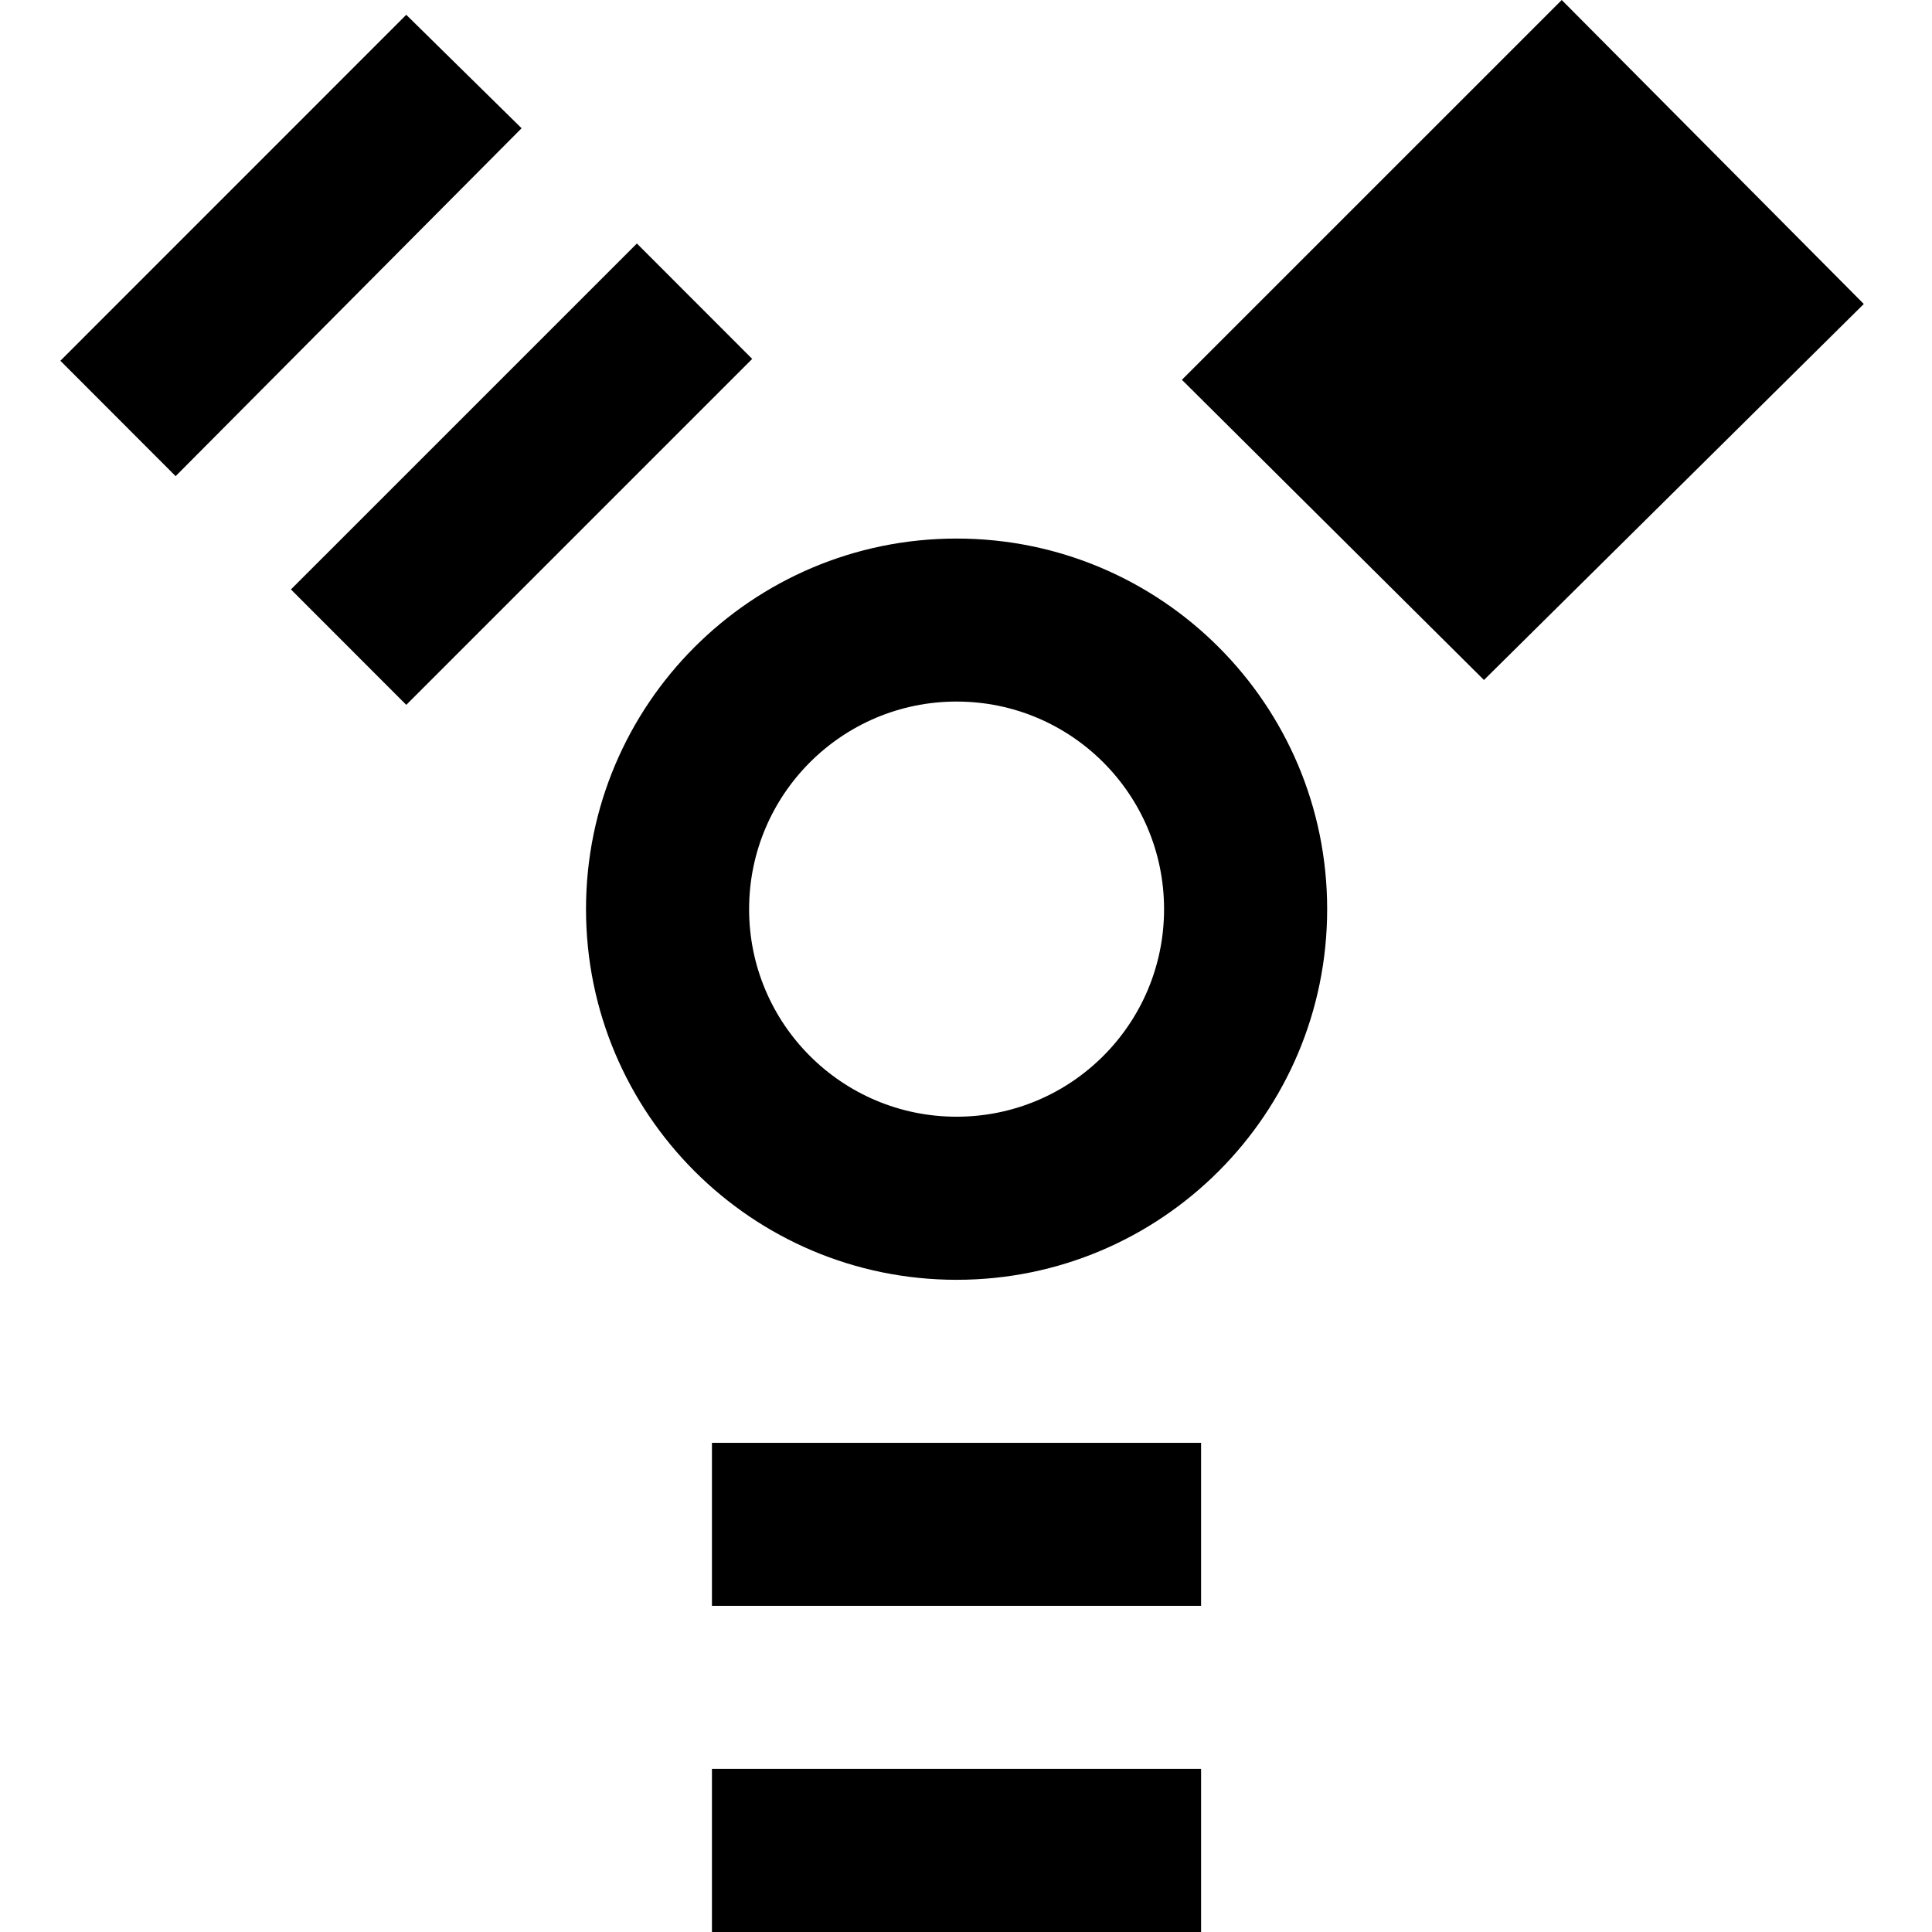
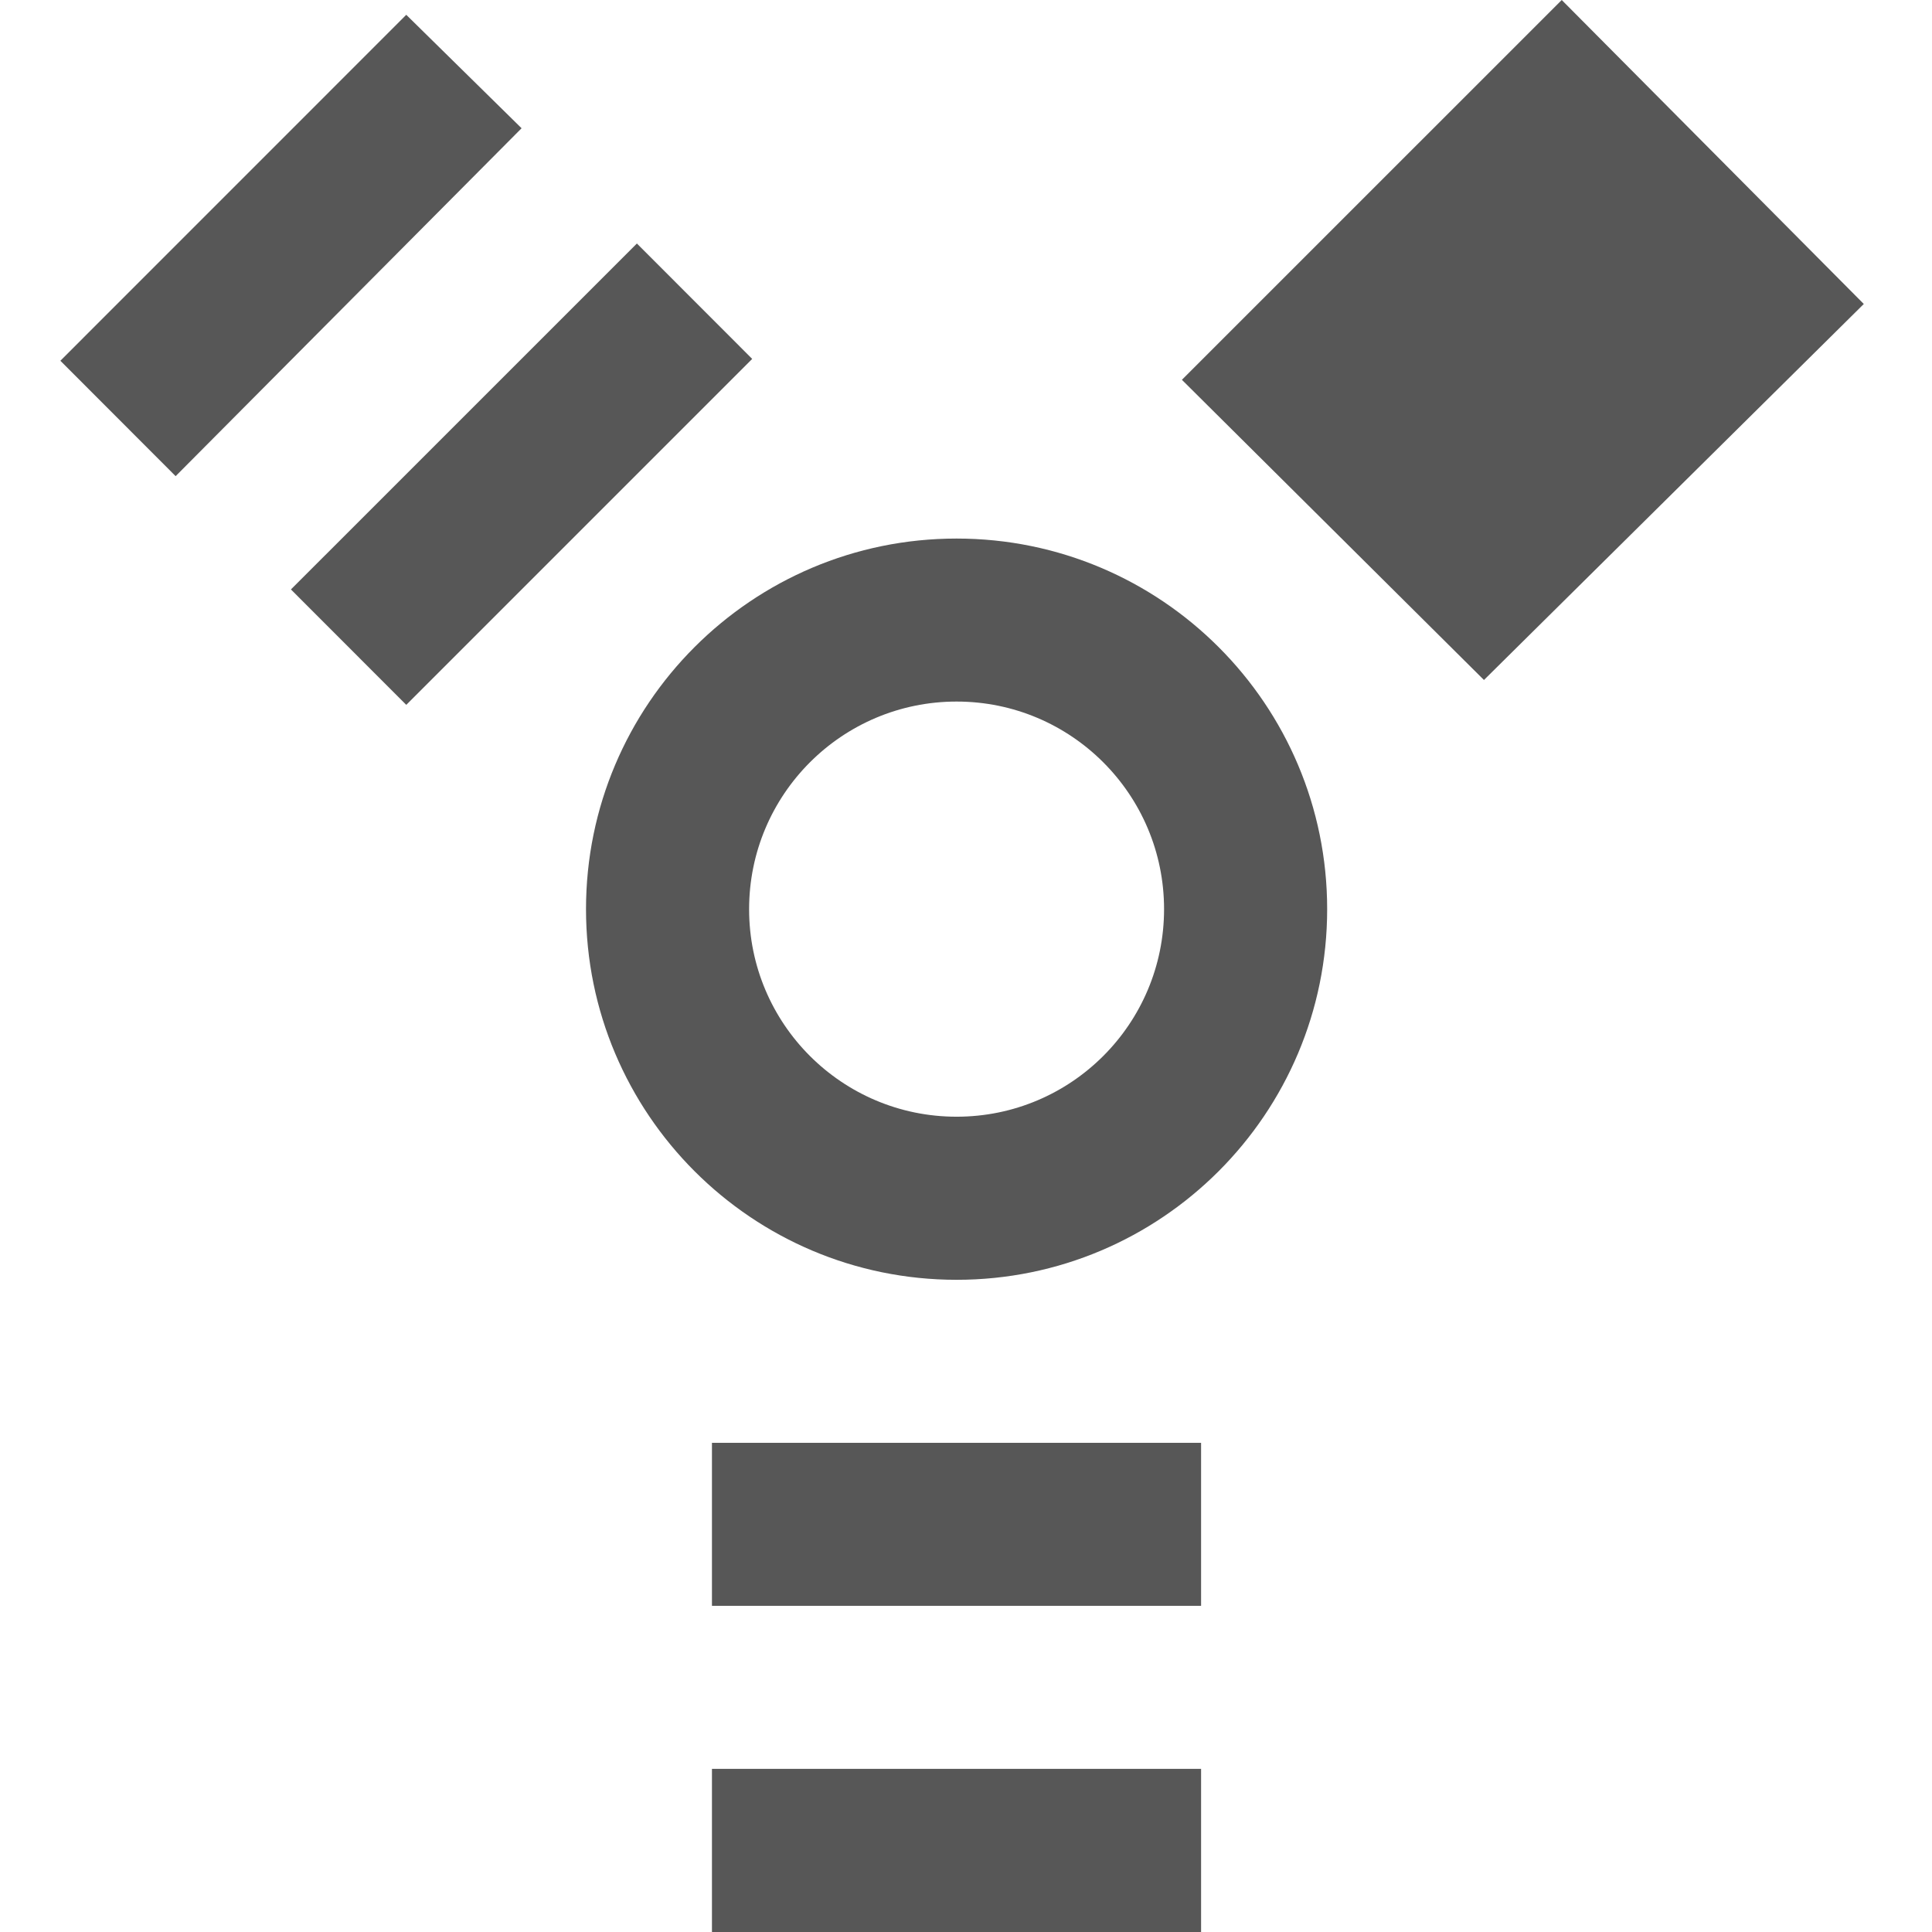
<svg xmlns="http://www.w3.org/2000/svg" version="1.0" id="Layer_1" x="0px" y="0px" width="128" height="128" viewBox="0 0 200 230" enable-background="new 0 0 200 230" xml:space="preserve">
  <defs id="defs5685" />
  <g id="g5634">
    <path id="path5636" style="fill:none;stroke:#000000;stroke-width:0.175;stroke-dasharray:1.4, 1.05, 1.4, 1.05, 1.4, 1.05" />
  </g>
-   <g id="g5691" style="fill:#000000" transform="matrix(2.827881,0,0,2.827881,-184.4136,-170.8238)">
+   <g id="g5691" style="fill:#000000;opacity:0.66" transform="matrix(2.827881,0,0,2.827881,-184.4136,-170.8238)">
    <path id="path5640" d="m 84.578,98.68 c 0,-8.615 6.985,-15.601 15.601,-15.601 8.615,0 15.6,6.985 15.6,15.601 0,8.616 -6.984,15.604 -15.6,15.604 -8.616,-0.001 -15.601,-6.989 -15.601,-15.604 m 15.601,8.738 c 4.827,0 8.734,-3.912 8.734,-8.738 0,-4.823 -3.907,-8.739 -8.734,-8.739 -4.825,0 -8.735,3.916 -8.735,8.739 -0.001,4.826 3.91,8.738 8.735,8.738 z" style="fill:#000000" />
    <rect id="rect5642" height="6.862" width="20.591" y="121.147" x="89.88" style="fill:#000000" />
    <rect id="rect5644" height="6.868" width="20.591" y="134.872" x="89.88" style="fill:#000000" />
    <polyline id="polyline5646" points="72.156,85.221 77.011,90.08 91.574,75.516 86.72,70.658 72.156,85.221 " style="fill:#000000" />
    <polyline id="polyline5648" points="62.45,75.594 67.302,80.452 81.866,65.806 77.011,61.03 62.45,75.594 " style="fill:#000000" />
    <polyline id="polyline5650" points="125.654,60.407 109.664,76.396 122.38,89.033 138.37,73.204 125.654,60.407 " style="fill:#000000" />
  </g>
</svg>
